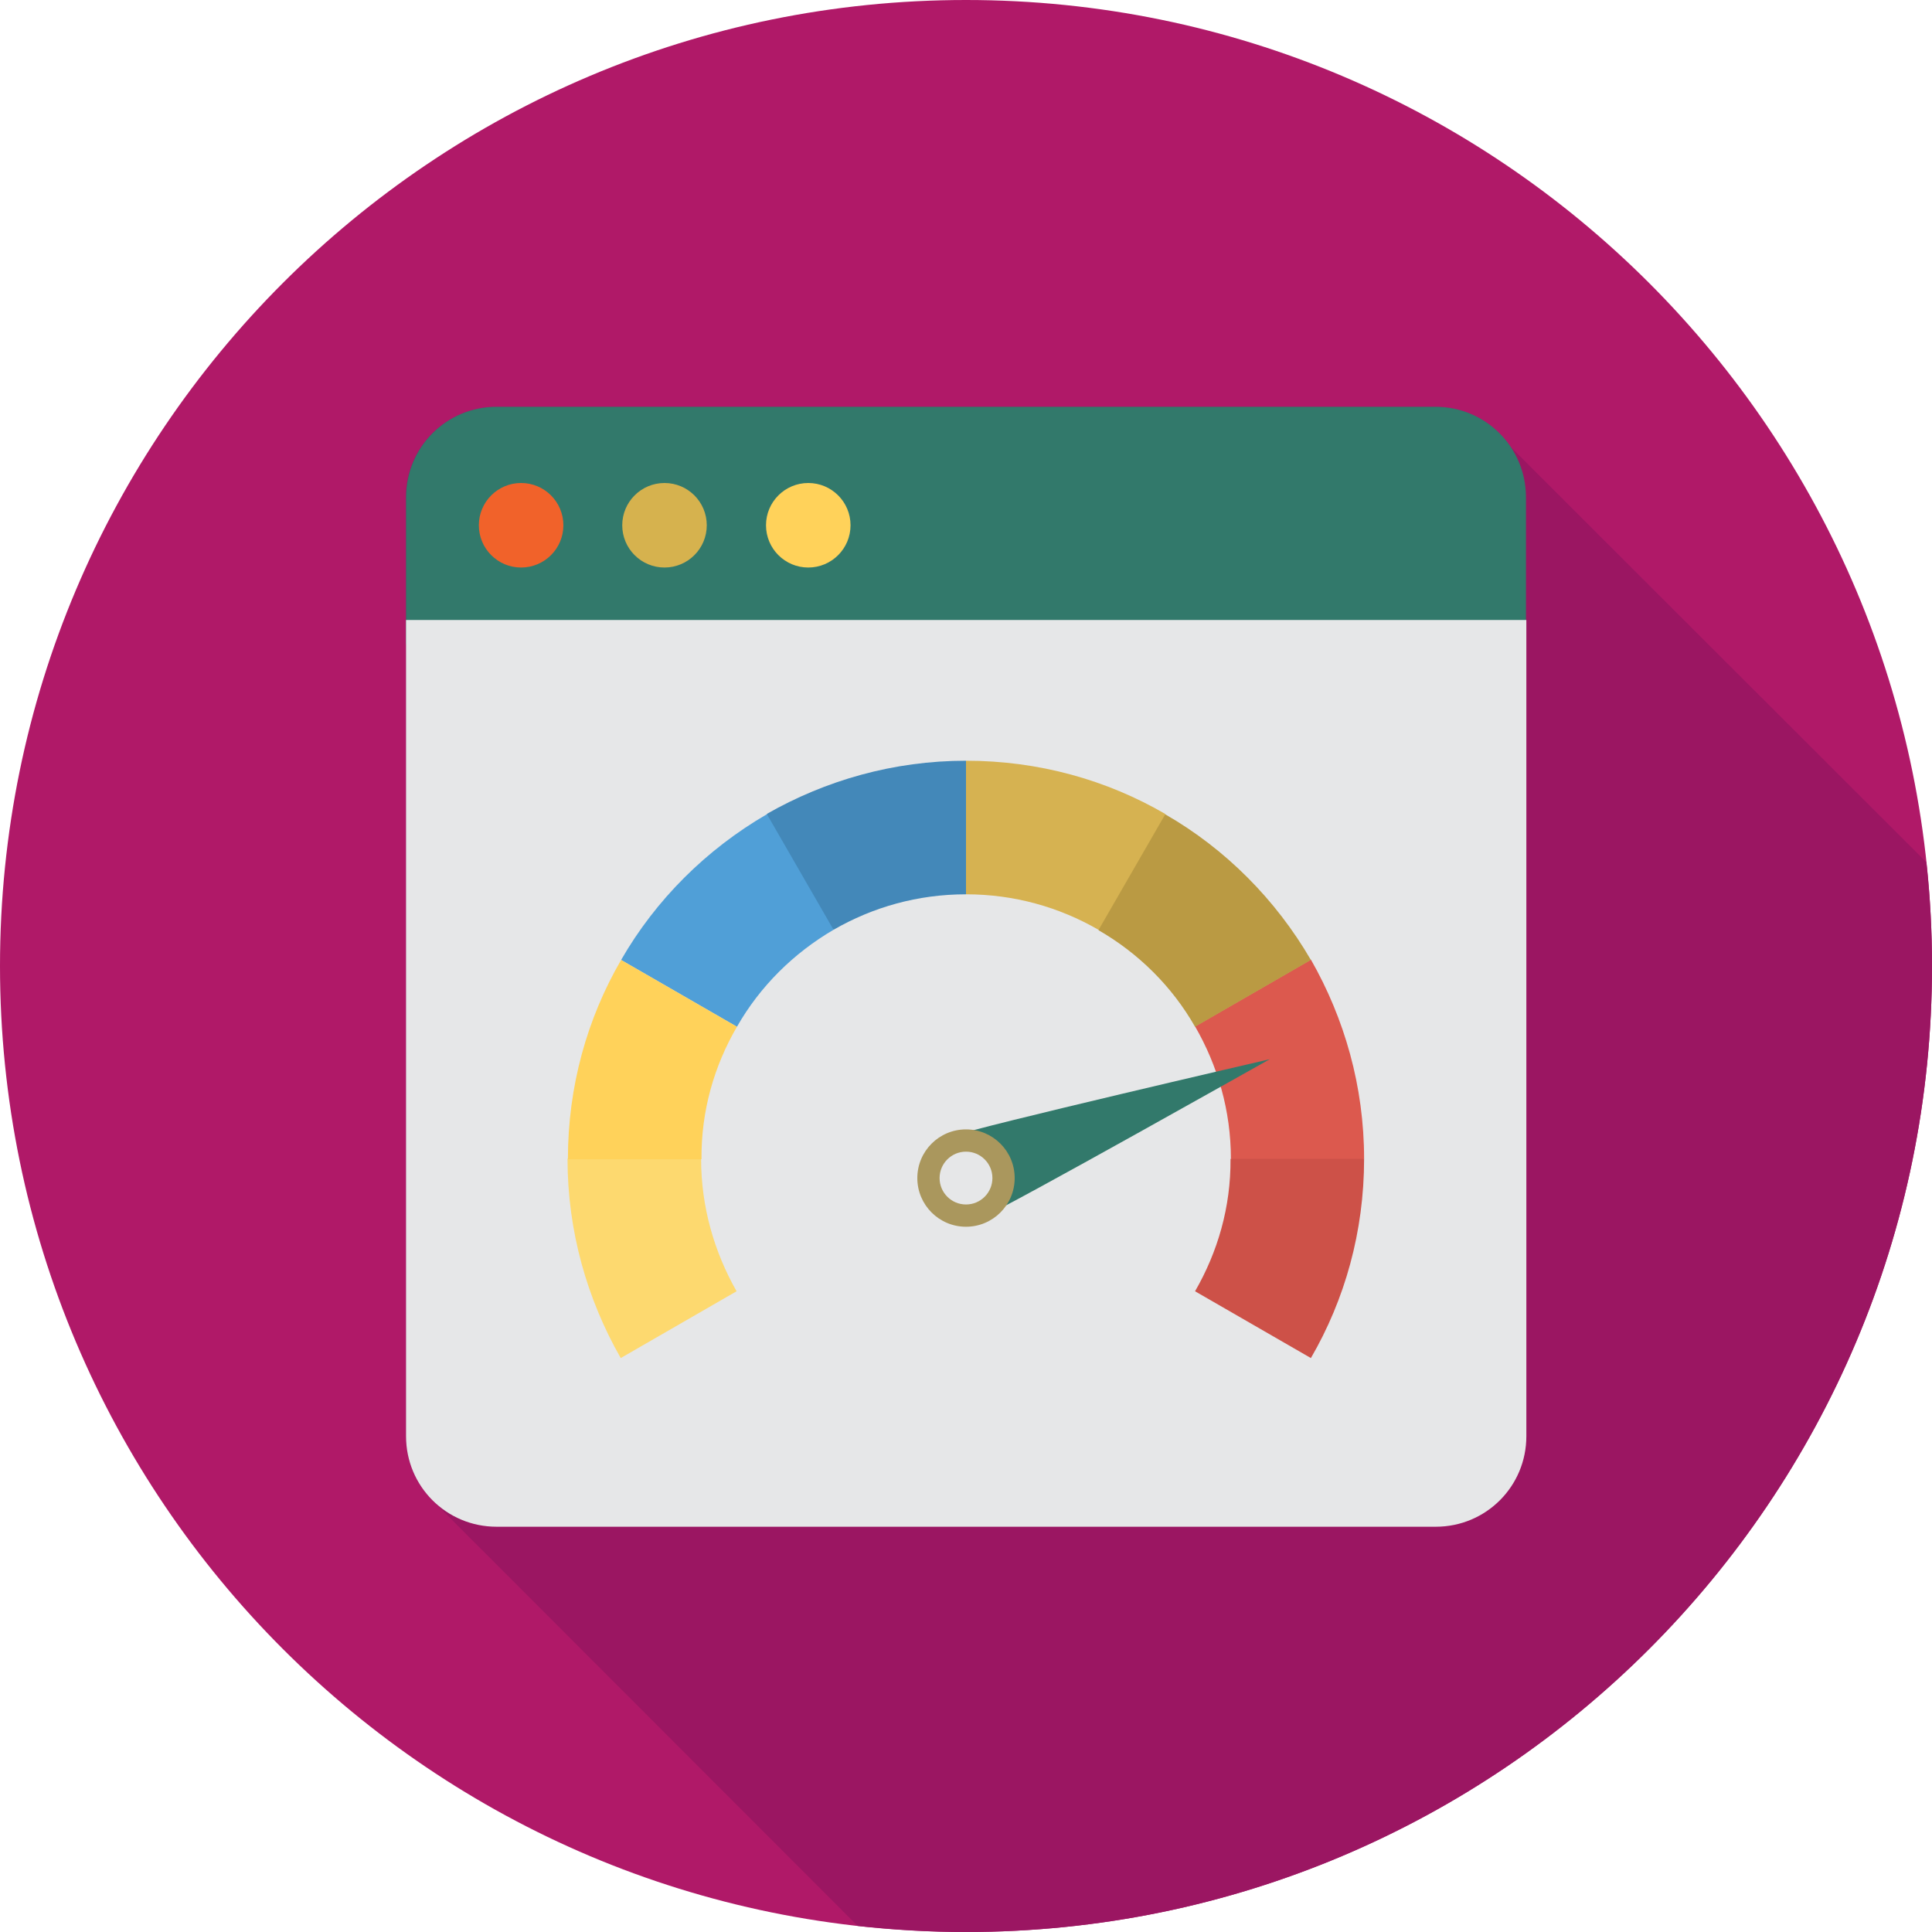
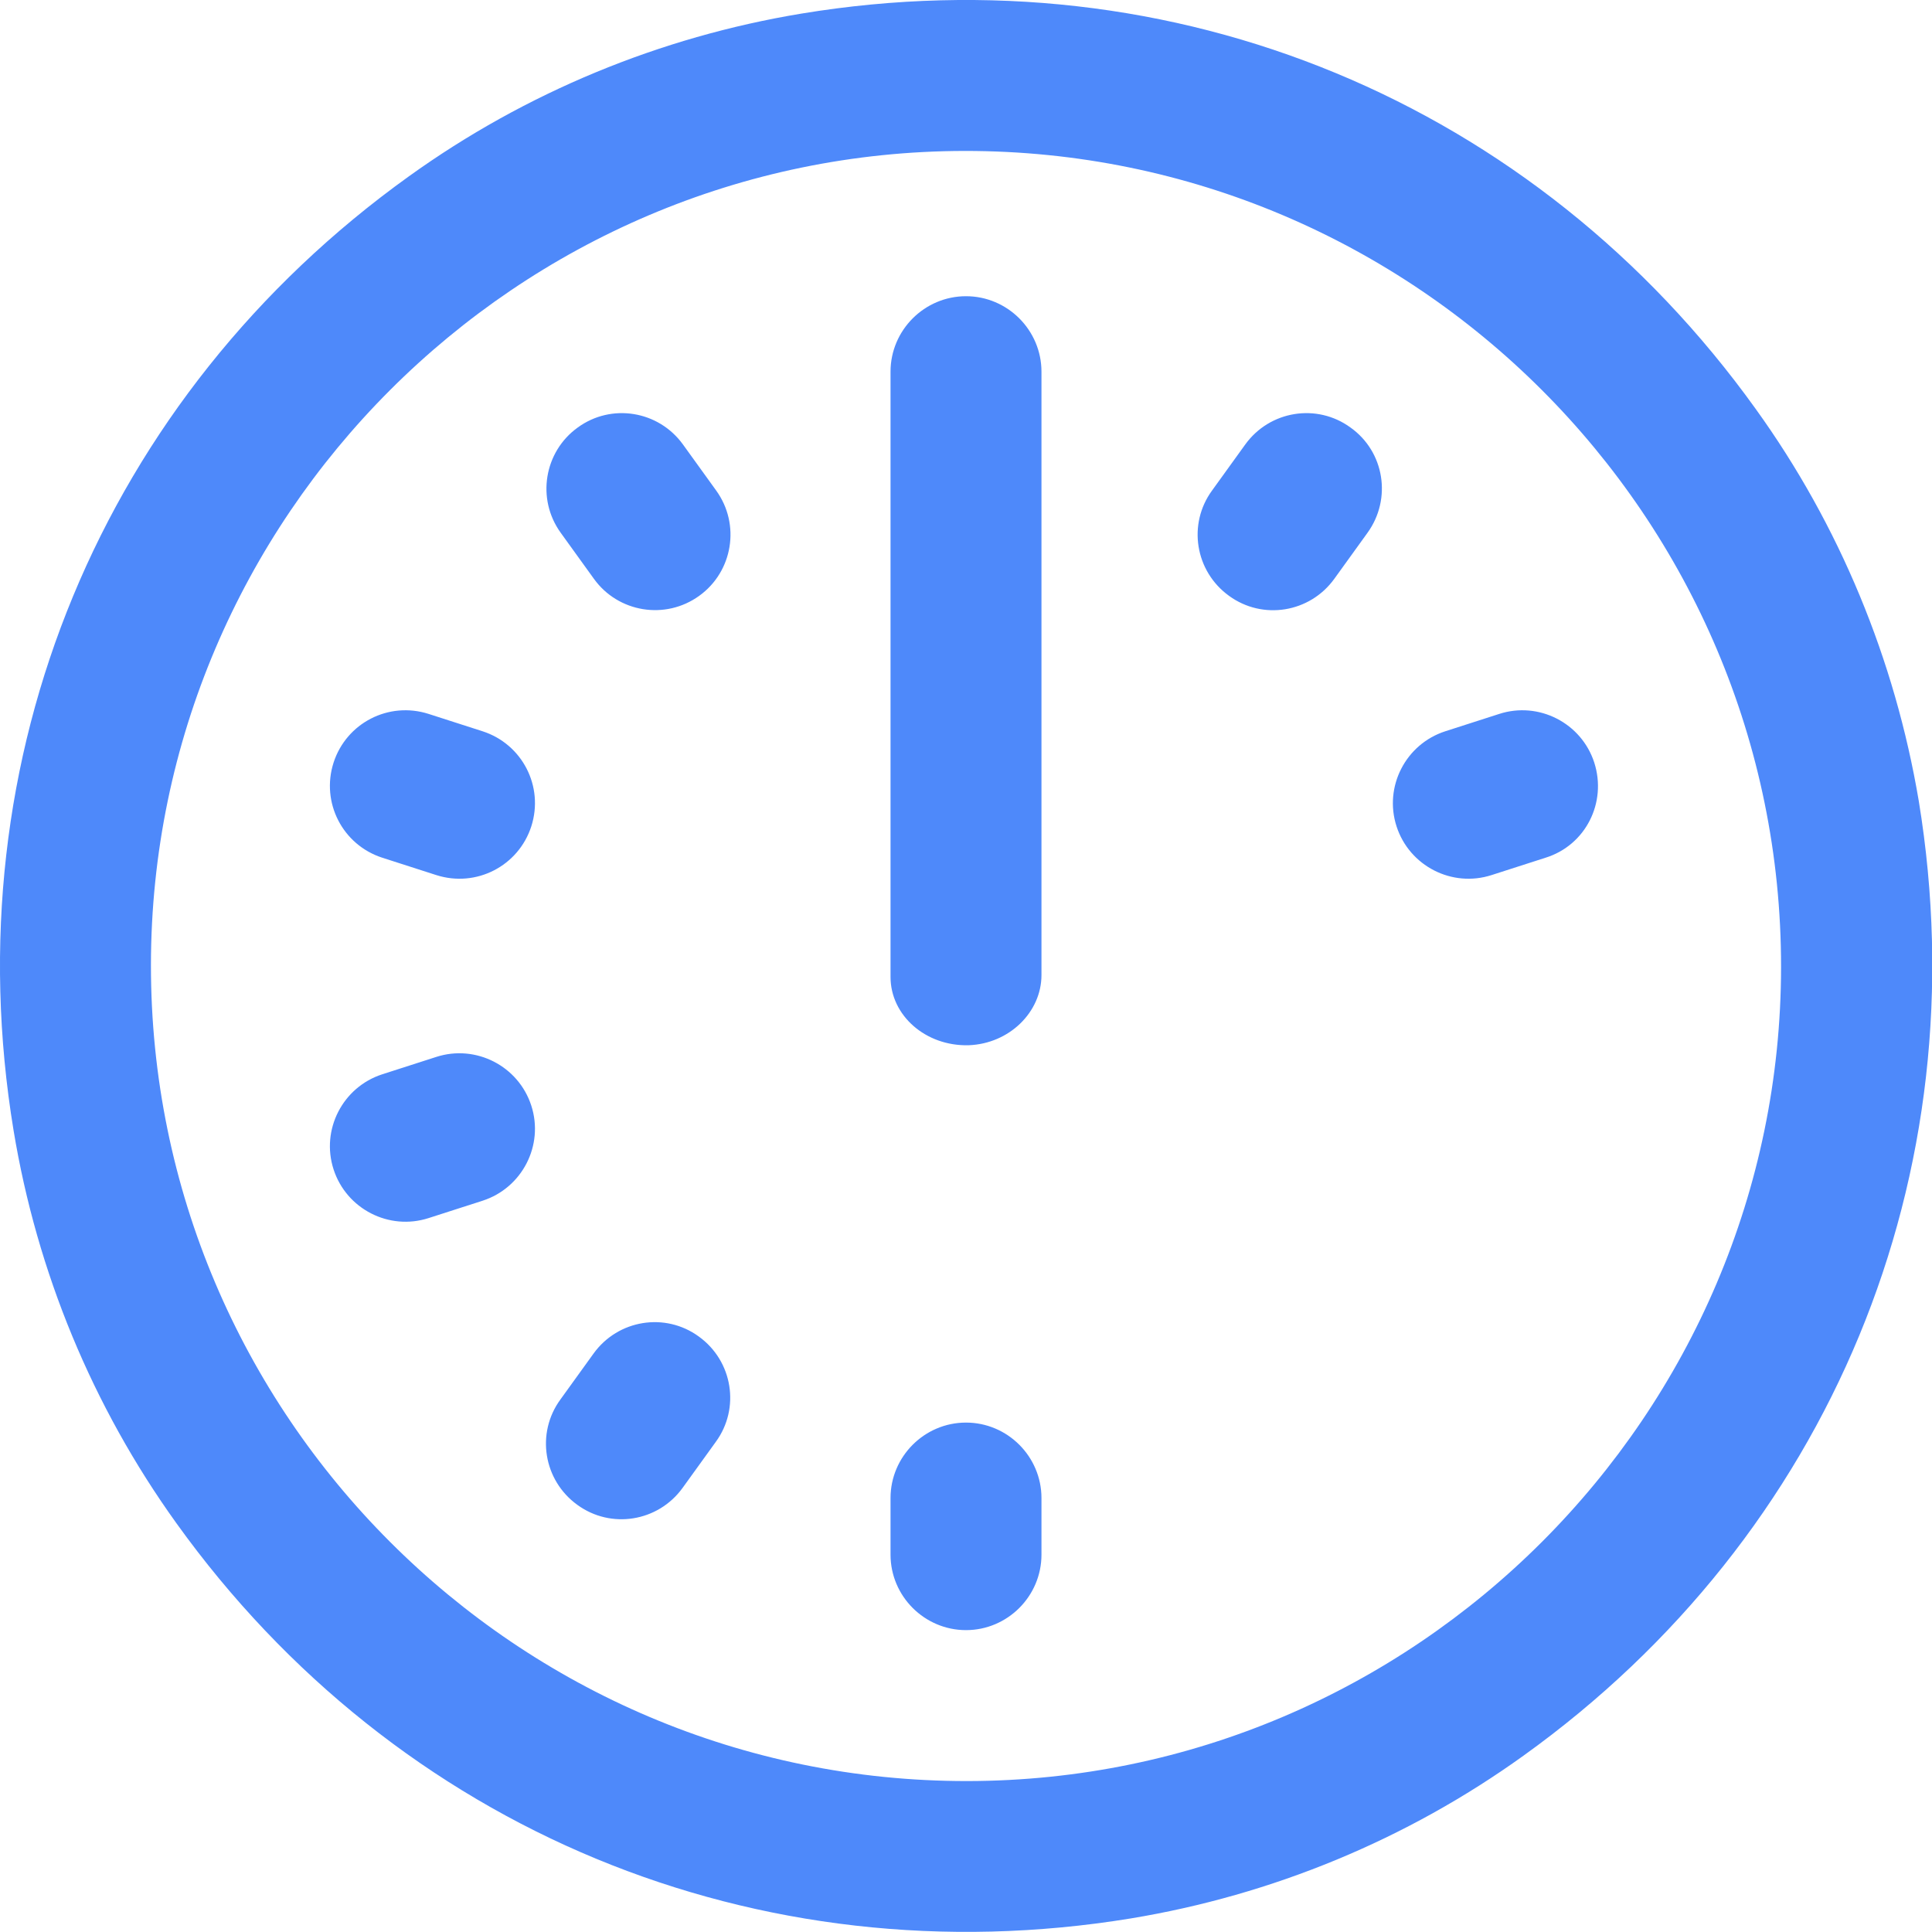
- <svg xmlns="http://www.w3.org/2000/svg" version="1.1" id="Слой_1" x="0" y="0" viewBox="0 0 512 512" xml:space="preserve">
-   <style>.st2{fill:#32796b}.st3{fill:#e6e7e8}.st6{fill:#ffd25a}</style>
-   <circle cx="256" cy="256" r="256" fill="#b01968" />
-   <path d="M510.5 228.5c1 9 1.5 18.2 1.5 27.5 0 141.4-114.6 256-256 256-9.7 0-19.2-.6-28.7-1.6L114.5 397.5c-4.3-4.3-7-10.3-7-16.9V131.8c0-13.3 10.8-24 24-24h248.9c8.3 0 15.6 4.2 19.9 10.6l110.2 110.1z" fill="#9b1662" />
-   <path class="st2" d="M404.4 170.7v-38.9c0-13.3-10.7-24-24-24H131.6c-13.3 0-24 10.7-24 24v38.9h296.8z" />
-   <path class="st3" d="M107.6 380.6c0 13.3 10.7 24 24 24h248.9c13.3 0 24-10.7 24-24V164.3H107.6v216.3z" />
-   <circle cx="138.1" cy="139.2" r="11.2" fill="#f1622a" />
-   <circle cx="176.1" cy="139.2" r="11.2" fill="#d6b24e" />
-   <circle class="st6" cx="214.2" cy="139.2" r="11.2" />
-   <path d="M291.1 246.4l17.7-6.2v-24.5c-15.5-9-33.5-14.1-52.8-14.1V237c12.8 0 24.7 3.4 35.1 9.4z" fill="#d6b251" />
-   <path d="M326.2 307.1l18 12.1 17.3-12.1c0-19.2-5.2-37.2-14.1-52.8L316.7 272c6 10.4 9.5 22.3 9.5 35.1z" fill="#dc594e" />
-   <path d="M316.7 342.2l30.7 17.7c9-15.5 14.1-33.5 14.1-52.8h-35.4c.1 12.8-3.4 24.7-9.4 35.1z" fill="#cd5148" />
-   <path d="M220.9 246.4v-19.8l-17.7-10.8c-16 9.3-29.4 22.6-38.6 38.6l30.7 17.7c6.1-10.7 15-19.5 25.6-25.7z" fill="#509fd7" />
-   <path d="M185.8 307.1l-19.4-7.7-16 7.7c0 19.2 5.2 37.2 14.1 52.8l30.7-17.7c-5.9-10.4-9.4-22.3-9.4-35.1z" fill="#fdd96f" />
-   <path class="st6" d="M195.3 272.1l-30.7-17.7c-9 15.5-14.1 33.5-14.1 52.8h35.4c-.1-12.9 3.4-24.8 9.4-35.1z" />
-   <path d="M256 237v-35.4c-19.2 0-37.2 5.2-52.8 14.1l17.7 30.7c10.4-6 22.3-9.4 35.1-9.4z" fill="#4388b9" />
-   <path d="M316.7 272.1l30.7-17.7c-9.3-16-22.6-29.4-38.6-38.6l-17.7 30.7c10.6 6.1 19.5 14.9 25.6 25.6z" fill="#ba9a43" />
-   <path class="st2" d="M252.9 301c-5.9 2.3-8.8 8.9-6.5 14.7 2.3 5.9 8.9 8.8 14.7 6.5s75.4-41.5 75.4-41.5-77.8 18-83.6 20.3z" />
-   <circle cx="256" cy="312.2" r="12.9" fill="#aa975d" />
-   <circle class="st3" cx="256" cy="312.2" r="7" />
+ <svg xmlns="http://www.w3.org/2000/svg" viewBox="0 0 512 512">
+   <path d="M465.3 108.4C406.9 27 311.2-12.7 212.4 3.6c-37.5 6.2-73.1 20.9-104 43.1C27 105.1-12.7 200.8 3.6 299.6c6.2 37.5 20.9 73.1 43.1 104 58.4 81.4 154.1 121 253 104.8 37.5-6.2 73.1-20.9 104-43.1 81.4-58.4 121-154.1 104.8-253-6.3-37.4-21-73.1-43.2-103.9zM256.3 472C137 472.1 39.9 375 40 255.7 40.1 137 137 40.1 255.7 40 375 39.9 472.1 137 472 256.3 471.9 375 375 471.9 256.3 472zM236 98.8h40v159.6c0 9.8-8.5 18.2-19.3 18.6-11.4.3-20.7-7.9-20.7-18.1V98.8zM115.6 231.9l-14.3-4.6c-10.5-3.4-16.3-14.6-12.9-25.2 3.4-10.5 14.6-16.3 25.2-12.9l14.3 4.6c10.5 3.4 16.3 14.6 12.9 25.2-3.4 10.5-14.6 16.3-25.2 12.9zm12.3 86.3l-14.3 4.6c-10.5 3.4-21.8-2.4-25.2-12.9-3.4-10.5 2.4-21.8 12.9-25.2l14.3-4.6c10.5-3.4 21.8 2.4 25.2 12.9 3.4 10.5-2.4 21.8-12.9 25.2zM181 117.8l8.8 12.2c6.5 9 4.4 21.5-4.5 27.9-9 6.5-21.5 4.4-27.9-4.5l-8.8-12.2c-6.5-9-4.4-21.5 4.5-27.9 8.9-6.5 21.4-4.5 27.9 4.5zm228.6 109.5l-14.3 4.6c-10.5 3.4-21.8-2.4-25.2-12.9-3.4-10.5 2.4-21.8 12.9-25.2l14.3-4.6c10.5-3.4 21.8 2.4 25.2 12.9 3.4 10.6-2.3 21.9-12.9 25.2zm-47.2-86.1l-8.8 12.2c-6.5 9-19 11-27.9 4.5-9-6.5-11-19-4.5-27.9l8.8-12.2c6.5-9 19-11 27.9-4.5 9 6.4 11 18.9 4.5 27.9zM256 377c11 0 20 9 20 20v15c0 11-9 20-20 20s-20-9-20-20v-15c0-11 9-20 20-20zm-70.8-22.8c9 6.5 11 19 4.5 27.9l-8.8 12.2c-6.5 9-19 11-27.9 4.5-9-6.5-11-19-4.5-27.9l8.8-12.2c6.5-9 19-11 27.9-4.5zM256 78.5c11 0 20 9 20 20v15c0 11-9 20-20 20s-20-9-20-20v-15c0-11 9-20 20-20z" fill="#4e89fa" />
</svg>
